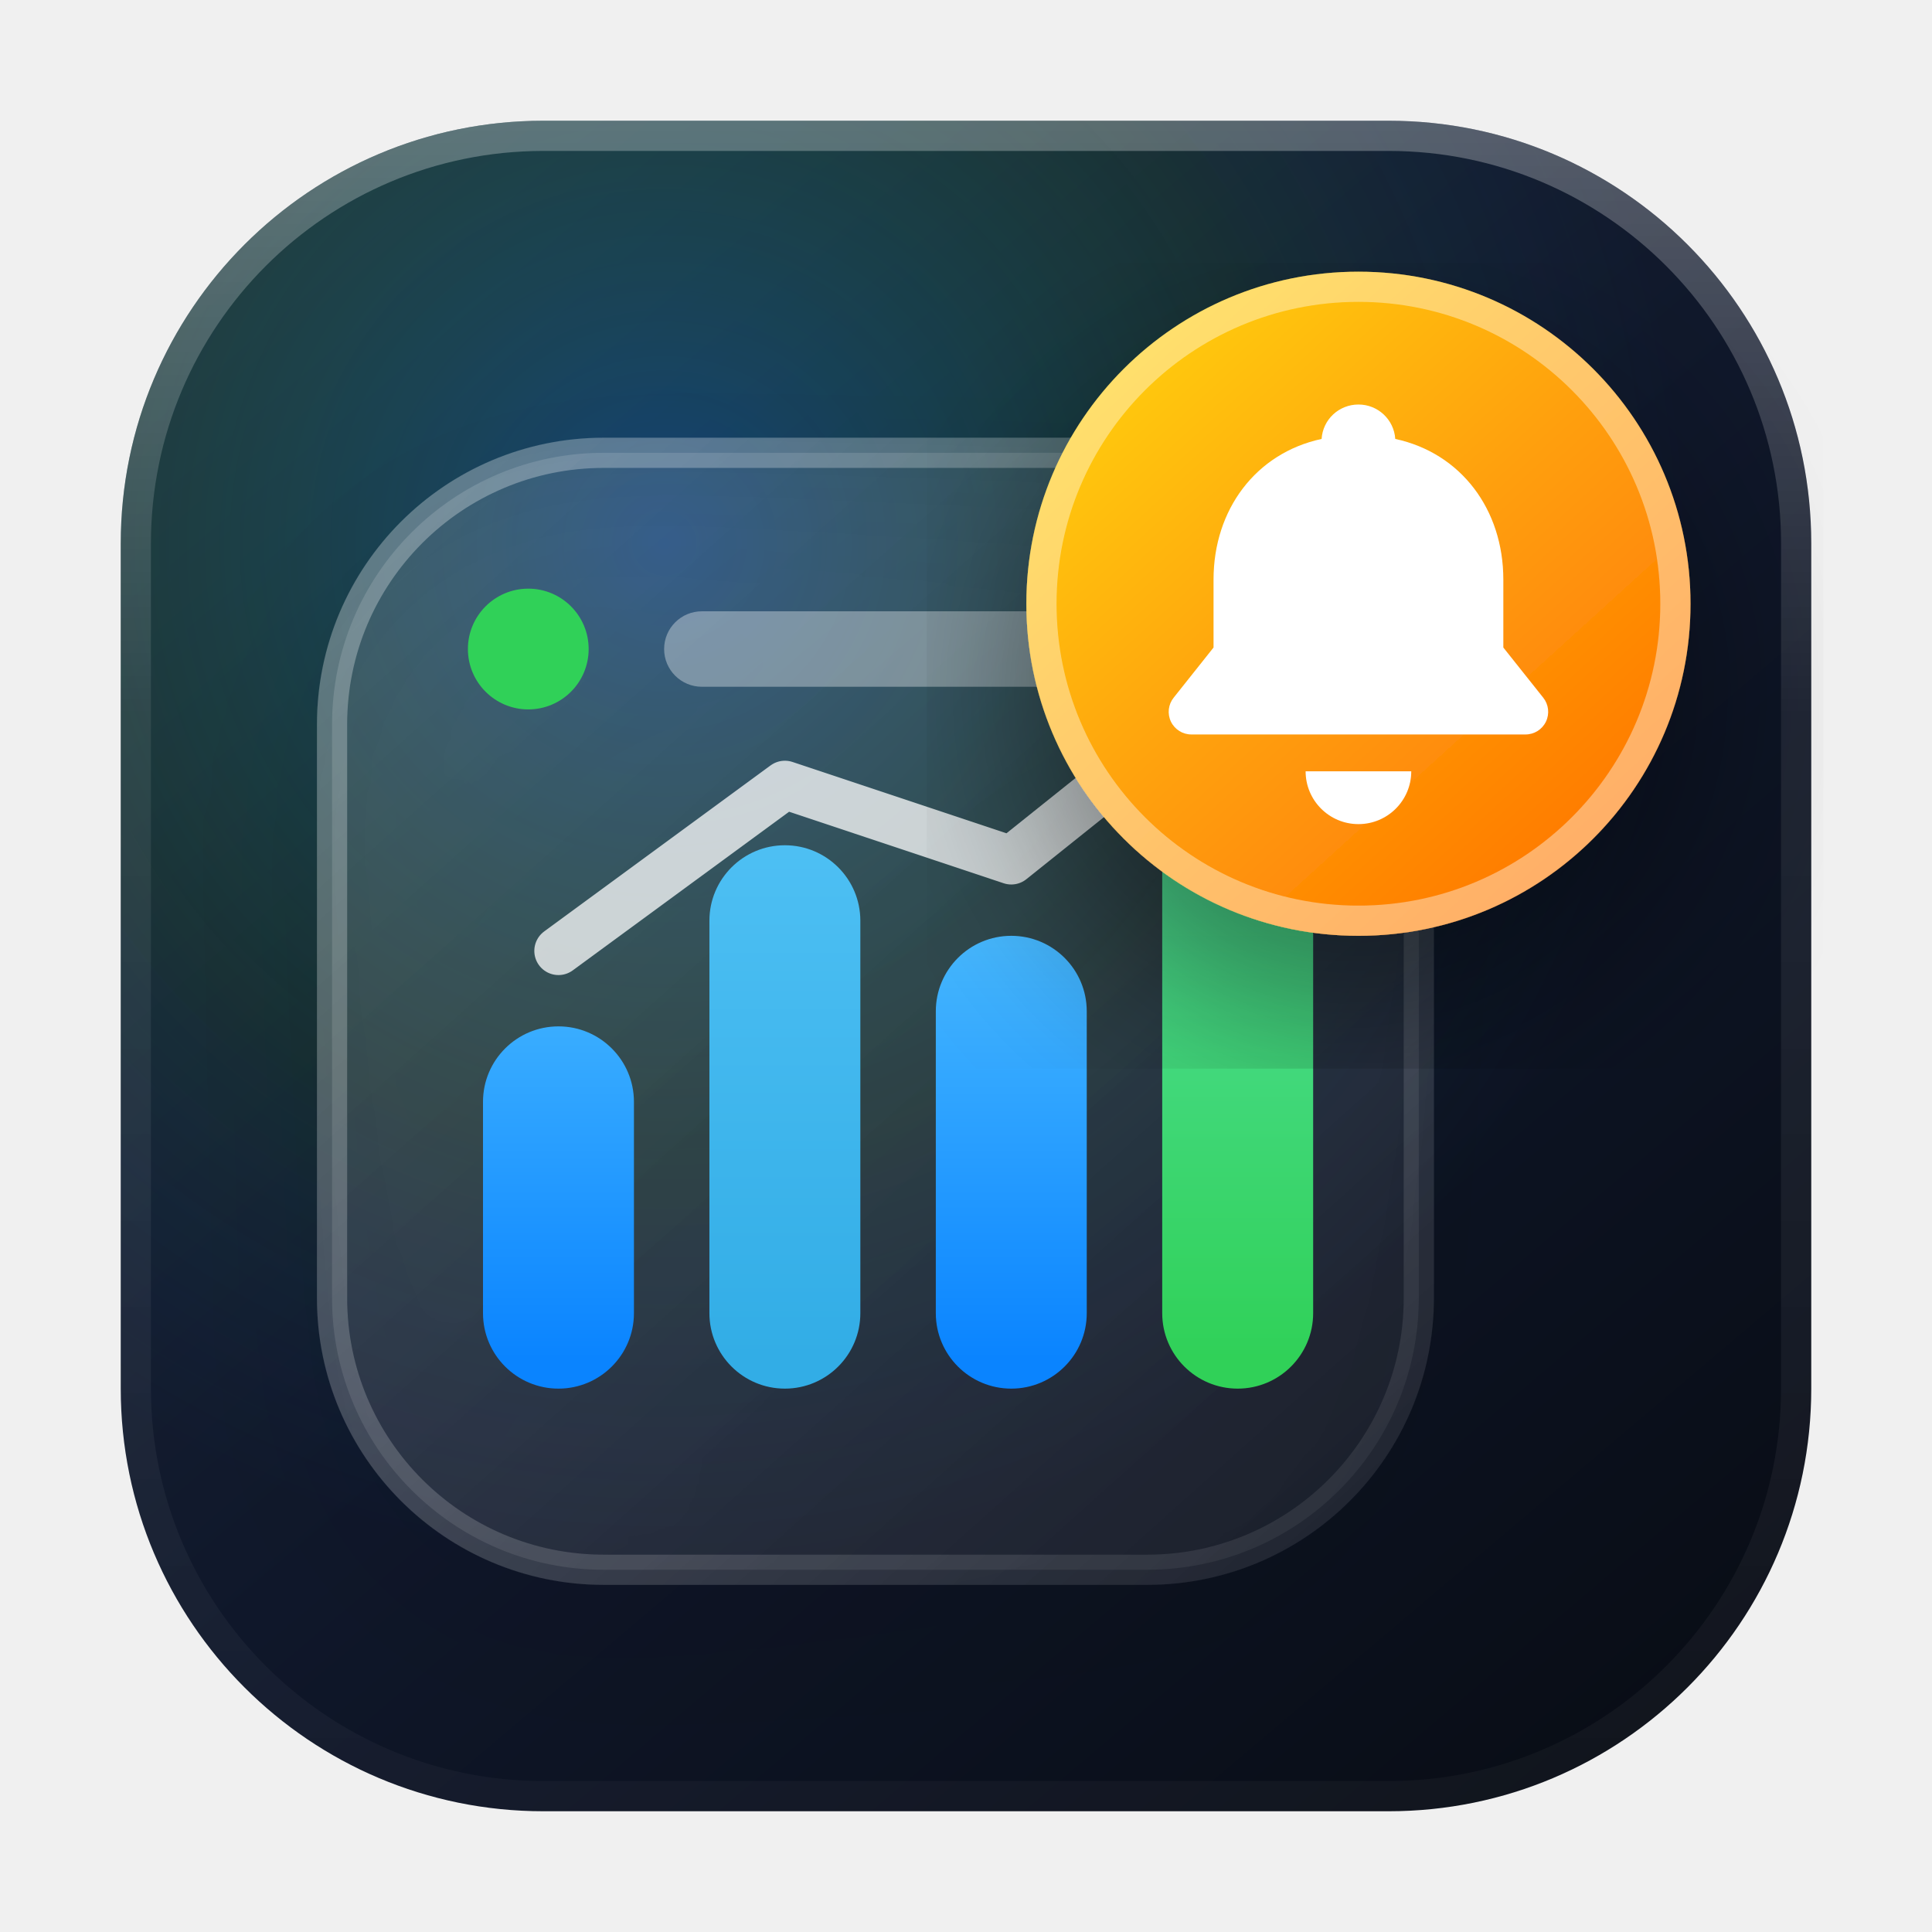
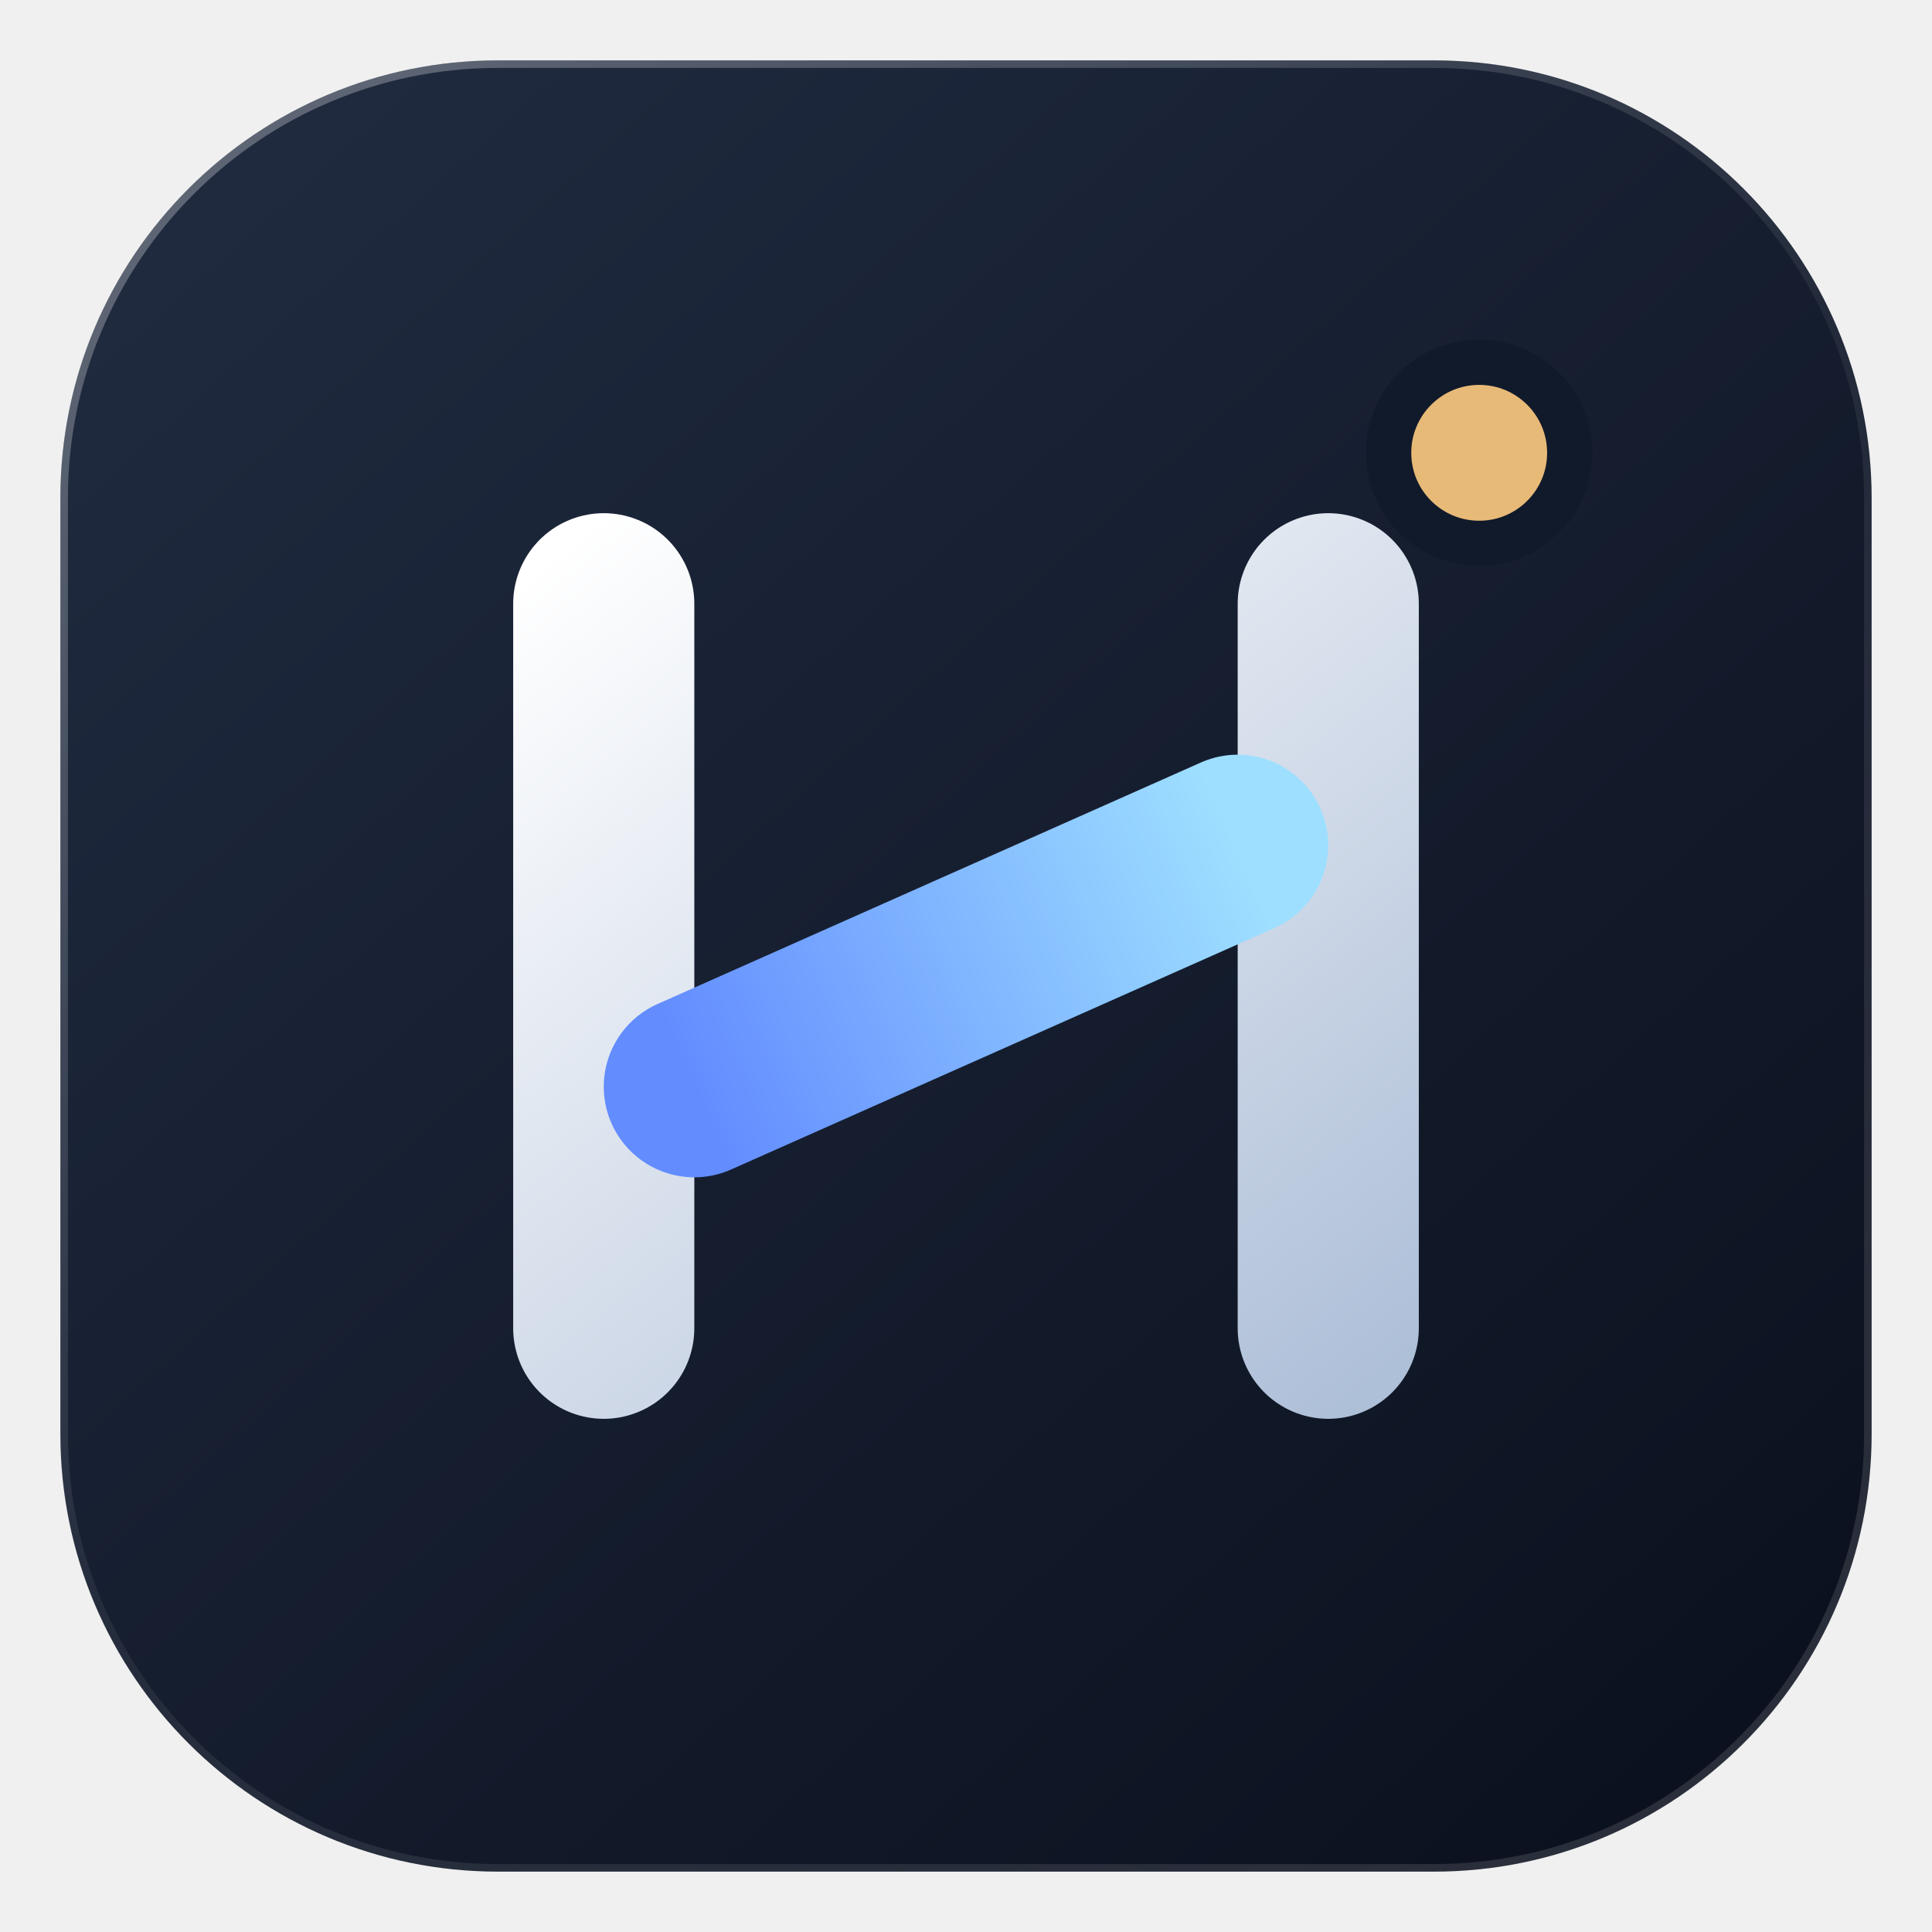
- <svg xmlns="http://www.w3.org/2000/svg" viewBox="0 0 64 64" role="img" aria-label="DSH Assistant Suite — Usage and Reminders">
+ <svg xmlns="http://www.w3.org/2000/svg" width="256" height="256" viewBox="0 0 256 256" role="img" aria-labelledby="title desc">
  <defs>
-     <linearGradient id="bg-squircle" x1="10" y1="6" x2="54" y2="58" gradientUnits="userSpaceOnUse">
-       <stop offset="0%" stop-color="#1E293B" />
-       <stop offset="52%" stop-color="#0F172A" />
-       <stop offset="100%" stop-color="#090D16" />
+     <linearGradient id="tile" x1="24" y1="16" x2="232" y2="248" gradientUnits="userSpaceOnUse">
+       <stop stop-color="#202B40" />
+       <stop offset="1" stop-color="#0A101D" />
    </linearGradient>
-     <radialGradient id="ambient-glow" cx="22" cy="18" r="34" gradientUnits="userSpaceOnUse">
-       <stop offset="0%" stop-color="#0A84FF" stop-opacity="0.34" />
-       <stop offset="60%" stop-color="#30D158" stop-opacity="0.1" />
-       <stop offset="100%" stop-color="#0A84FF" stop-opacity="0" />
-     </radialGradient>
-     <linearGradient id="squircle-rim" x1="32" y1="4" x2="32" y2="60" gradientUnits="userSpaceOnUse">
-       <stop offset="0%" stop-color="#FFFFFF" stop-opacity="0.28" />
-       <stop offset="35%" stop-color="#FFFFFF" stop-opacity="0.08" />
-       <stop offset="100%" stop-color="#FFFFFF" stop-opacity="0.03" />
+     <linearGradient id="rim" x1="40" y1="16" x2="208" y2="240" gradientUnits="userSpaceOnUse">
+       <stop stop-color="#FFFFFF" stop-opacity=".28" />
+       <stop offset=".5" stop-color="#FFFFFF" stop-opacity=".06" />
+       <stop offset="1" stop-color="#FFFFFF" stop-opacity=".12" />
    </linearGradient>
-     <linearGradient id="glass-card" x1="12" y1="13" x2="46" y2="51" gradientUnits="userSpaceOnUse">
-       <stop offset="0%" stop-color="#FFFFFF" stop-opacity="0.15" />
-       <stop offset="100%" stop-color="#FFFFFF" stop-opacity="0.05" />
+     <linearGradient id="silver" x1="80" y1="68" x2="176" y2="188" gradientUnits="userSpaceOnUse">
+       <stop stop-color="#FFFFFF" />
+       <stop offset="1" stop-color="#AEBFD8" />
    </linearGradient>
-     <linearGradient id="glass-border" x1="12" y1="13" x2="46" y2="51" gradientUnits="userSpaceOnUse">
-       <stop offset="0%" stop-color="#FFFFFF" stop-opacity="0.32" />
-       <stop offset="100%" stop-color="#FFFFFF" stop-opacity="0.07" />
+     <linearGradient id="bridge" x1="92" y1="144" x2="164" y2="112" gradientUnits="userSpaceOnUse">
+       <stop stop-color="#638DFF" />
+       <stop offset="1" stop-color="#9EDFFF" />
    </linearGradient>
-     <linearGradient id="bar-blue" x1="0" y1="24" x2="0" y2="45" gradientUnits="userSpaceOnUse">
-       <stop offset="0%" stop-color="#64D2FF" />
-       <stop offset="100%" stop-color="#0A84FF" />
-     </linearGradient>
-     <linearGradient id="bar-cyan" x1="0" y1="20" x2="0" y2="45" gradientUnits="userSpaceOnUse">
-       <stop offset="0%" stop-color="#5AC8FA" />
-       <stop offset="100%" stop-color="#32ADE6" />
-     </linearGradient>
-     <linearGradient id="bar-green" x1="0" y1="17" x2="0" y2="45" gradientUnits="userSpaceOnUse">
-       <stop offset="0%" stop-color="#63E6BE" />
-       <stop offset="100%" stop-color="#30D158" />
-     </linearGradient>
-     <linearGradient id="bell-badge" x1="35" y1="10" x2="55" y2="32" gradientUnits="userSpaceOnUse">
-       <stop offset="0%" stop-color="#FFD60A" />
-       <stop offset="48%" stop-color="#FF9F0A" />
-       <stop offset="100%" stop-color="#FF6B00" />
-     </linearGradient>
-     <filter id="card-shadow" x="-15%" y="-15%" width="135%" height="135%">
-       <feDropShadow dx="0" dy="3" stdDeviation="3" flood-color="#000000" flood-opacity="0.42" />
-     </filter>
  </defs>
-   <rect x="4" y="4" width="56" height="56" rx="14" fill="url(#bg-squircle)" />
-   <rect x="4" y="4" width="56" height="56" rx="14" fill="url(#ambient-glow)" />
-   <rect x="4.5" y="4.5" width="55" height="55" rx="13.5" fill="none" stroke="url(#squircle-rim)" stroke-width="1" />
-   <g filter="url(#card-shadow)">
-     <rect x="11" y="15" width="36" height="37" rx="9" fill="url(#glass-card)" stroke="url(#glass-border)" stroke-width="1" />
-   </g>
-   <circle cx="17.5" cy="21.5" r="2" fill="#30D158" />
-   <rect x="22" y="20.25" width="14" height="2.5" rx="1.25" fill="#FFFFFF" fill-opacity="0.35" />
-   <rect x="16" y="34" width="5" height="12" rx="2.5" fill="url(#bar-blue)" />
-   <rect x="23.5" y="28" width="5" height="18" rx="2.5" fill="url(#bar-cyan)" />
-   <rect x="31" y="31" width="5" height="15" rx="2.5" fill="url(#bar-blue)" />
-   <rect x="38.5" y="25" width="5" height="21" rx="2.5" fill="url(#bar-green)" />
-   <path d="M18.5 31.5 L26 26 L33.5 28.5 L41 22.5" fill="none" stroke="#FFFFFF" stroke-opacity="0.75" stroke-width="1.6" stroke-linecap="round" stroke-linejoin="round" />
-   <g filter="url(#card-shadow)">
-     <circle cx="45" cy="20" r="11" fill="url(#bell-badge)" />
-     <circle cx="45" cy="20" r="10.5" fill="none" stroke="#FFFFFF" stroke-opacity="0.4" stroke-width="1" />
-     <path d="M45 13.4c-.65 0-1.18.5-1.22 1.14-2.18.47-3.58 2.34-3.58 4.66v2.25l-1.32 1.66a.75.75 0 0 0 .59 1.22h11.06a.75.75 0 0 0 .59-1.22L49.8 21.45V19.2c0-2.32-1.4-4.19-3.58-4.66A1.22 1.22 0 0 0 45 13.4Zm-1.75 12.15a1.75 1.75 0 0 0 3.5 0h-3.5Z" fill="#FFFFFF" />
-   </g>
+   <rect x="8" y="8" width="240" height="240" rx="58" fill="url(#tile)" />
+   <rect x="8.5" y="8.5" width="239" height="239" rx="57.5" fill="none" stroke="url(#rim)" />
+   <path d="M80 80V176M176 80V176" fill="none" stroke="url(#silver)" stroke-width="24" stroke-linecap="round" />
+   <path d="M92 144L164 112" fill="none" stroke="url(#bridge)" stroke-width="24" stroke-linecap="round" />
+   <circle cx="196" cy="60" r="12" fill="#E8BA78" stroke="#111A2A" stroke-width="6" />
</svg>
